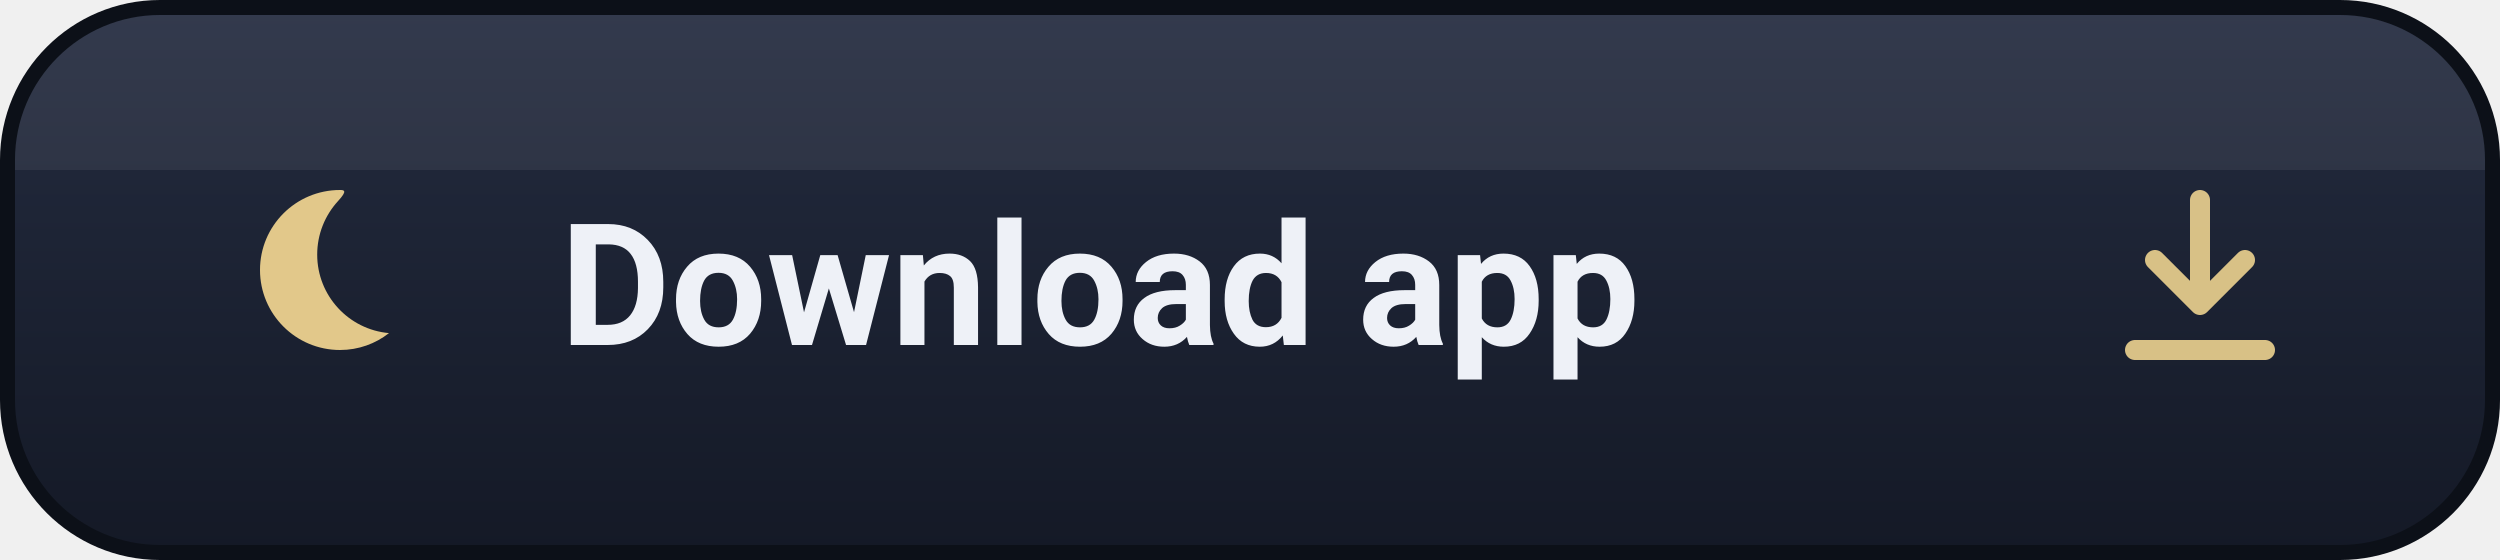
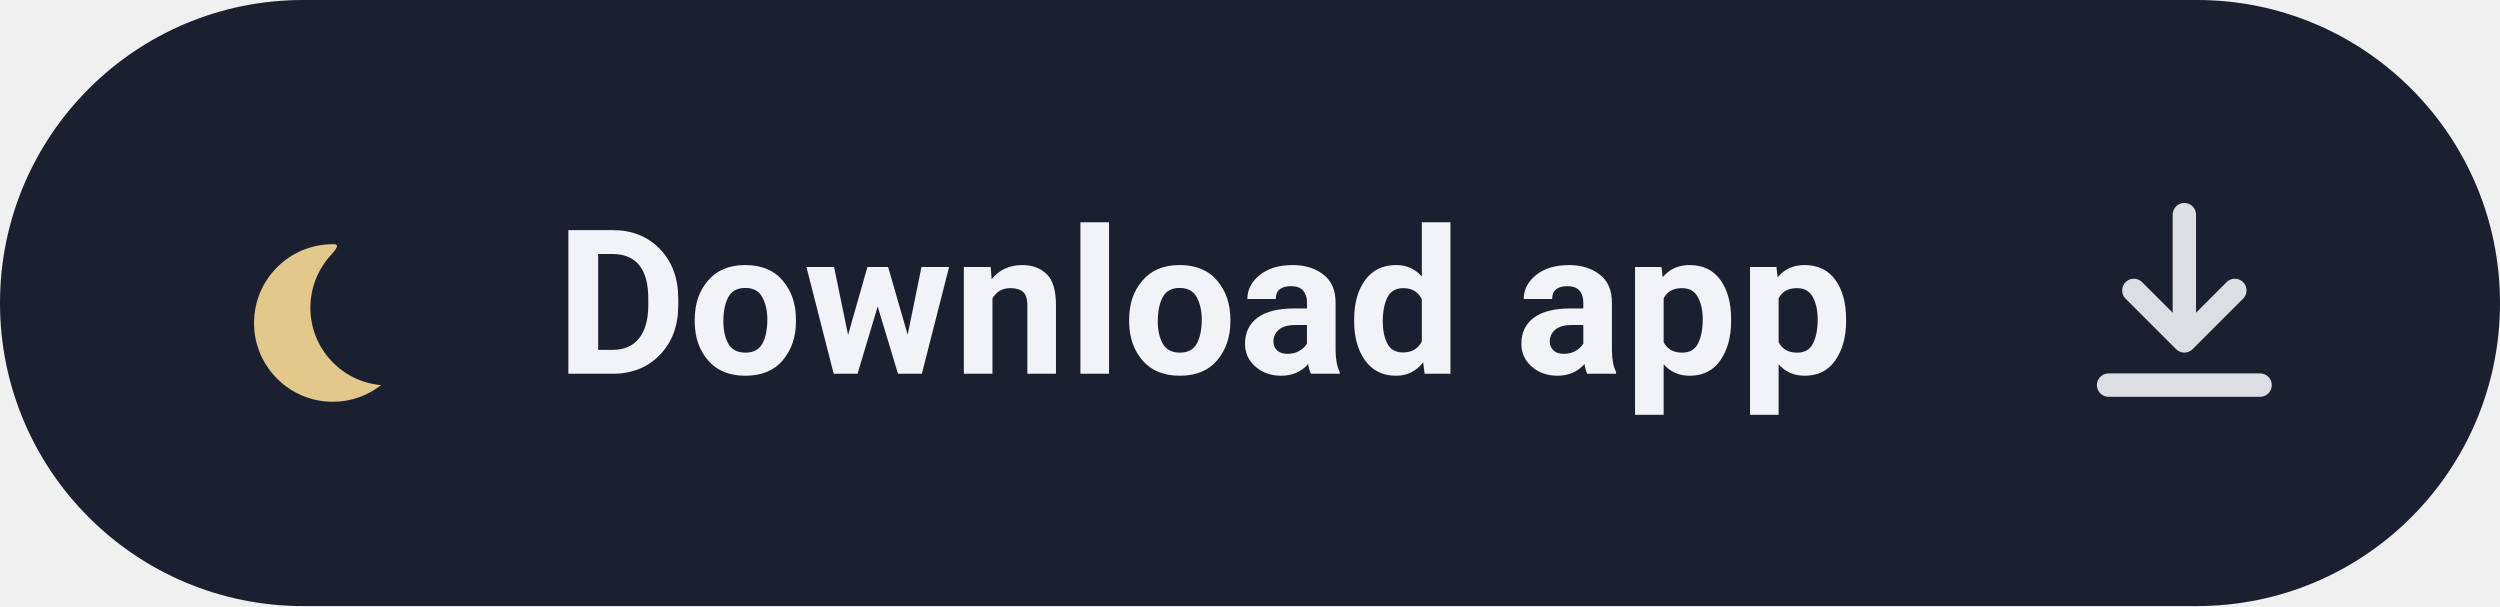
- <svg xmlns="http://www.w3.org/2000/svg" width="250" height="56" viewBox="0 0 250 56" role="img" aria-label="Download app">
-   <defs>
-     <linearGradient id="face" x1="0" y1="0" x2="0" y2="1">
-       <stop offset="0" stop-color="#242C40" />
-       <stop offset="1" stop-color="#141926" />
-     </linearGradient>
-   </defs>
-   <rect x="0.75" y="0.75" width="248.5" height="54.5" rx="15.25" fill="url(#face)" stroke="#0C1018" stroke-width="1.5" />
-   <path d="M16 1.5 H234 A14.5 14.5 0 0 1 248.5 16 V17 H1.5 V16 A14.5 14.5 0 0 1 16 1.5 Z" fill="#FFFFFF" opacity="0.07" />
-   <g transform="translate(22 16)" fill="#E2C88A">
+ <svg xmlns="http://www.w3.org/2000/svg" width="198" height="48" viewBox="0 0 198 48" role="img" aria-label="Download app">
+   <rect width="198" height="48" rx="24" fill="#1B2030" />
+   <g transform="translate(17 17.0) scale(0.78)" fill="#E2C88A">
    <path d="M12,3C7.58,3 4,6.58 4,11c0,4.42 3.58,8 8,8c1.85,0 3.55,-0.63 4.9,-1.69c-4.02,-0.35 -7.18,-3.73 -7.18,-7.85c0,-2.06 0.79,-3.94 2.08,-5.35C12.79,3.04 12.4,3 12,3z" />
  </g>
-   <text x="56" y="34.5" fill="#EEF1F7" font-size="17" font-weight="600" font-family="-apple-system, BlinkMacSystemFont, 'Segoe UI', Roboto, Helvetica, Arial, sans-serif">Download app</text>
-   <g transform="translate(212 20)" stroke="#E2C88A" stroke-width="2" stroke-linecap="round" stroke-linejoin="round" fill="none" opacity="0.95">
-     <path d="M8 0 V10" />
-     <path d="M3.5 6 L8 10.5 L12.5 6" />
-     <path d="M1.5 15 H14.5" />
+   <text x="44" y="29.6" fill="#F1F3F7" font-size="16" font-weight="600" letter-spacing="0.1" font-family="-apple-system, BlinkMacSystemFont, 'Segoe UI', Roboto, Helvetica, Arial, sans-serif">Download app</text>
+   <g transform="translate(165 16.0)" stroke="#F1F3F7" stroke-width="1.85" stroke-linecap="round" stroke-linejoin="round" fill="none" opacity="0.9">
+     <path d="M8 1 V10.5" />
+     <path d="M4 7 L8 11 L12 7" />
+     <path d="M2 14.5 H14" />
  </g>
</svg>
